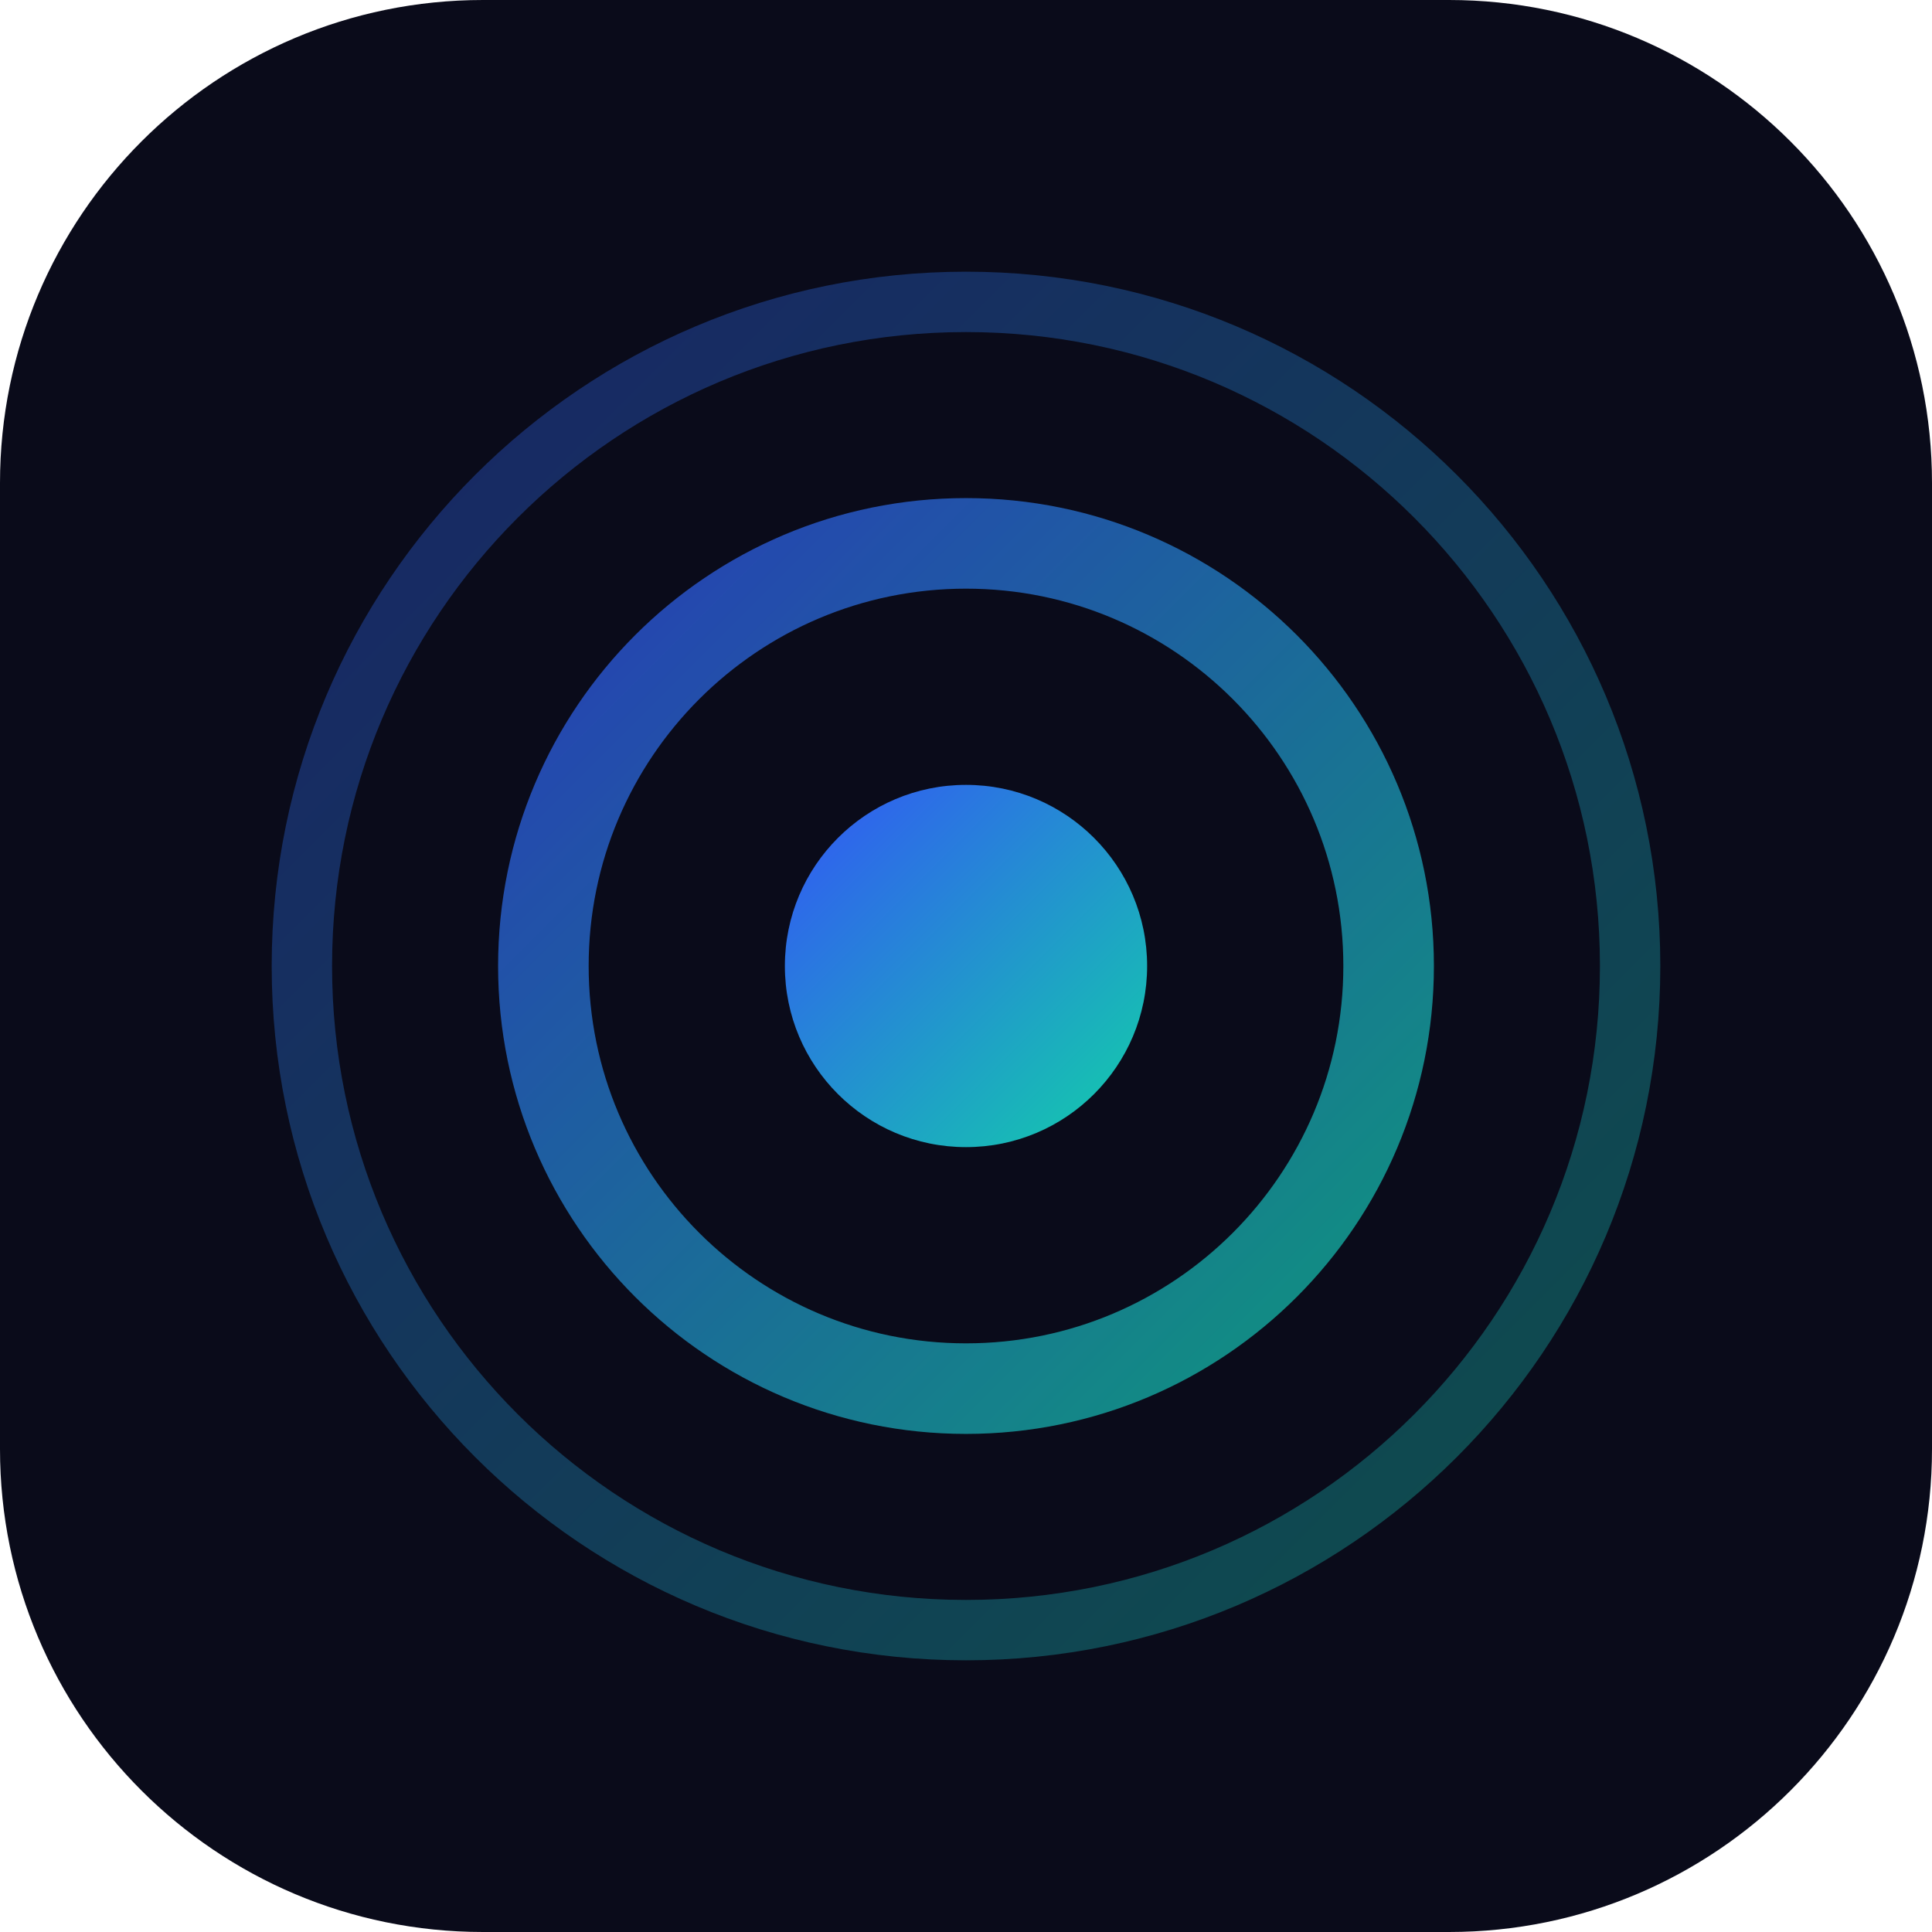
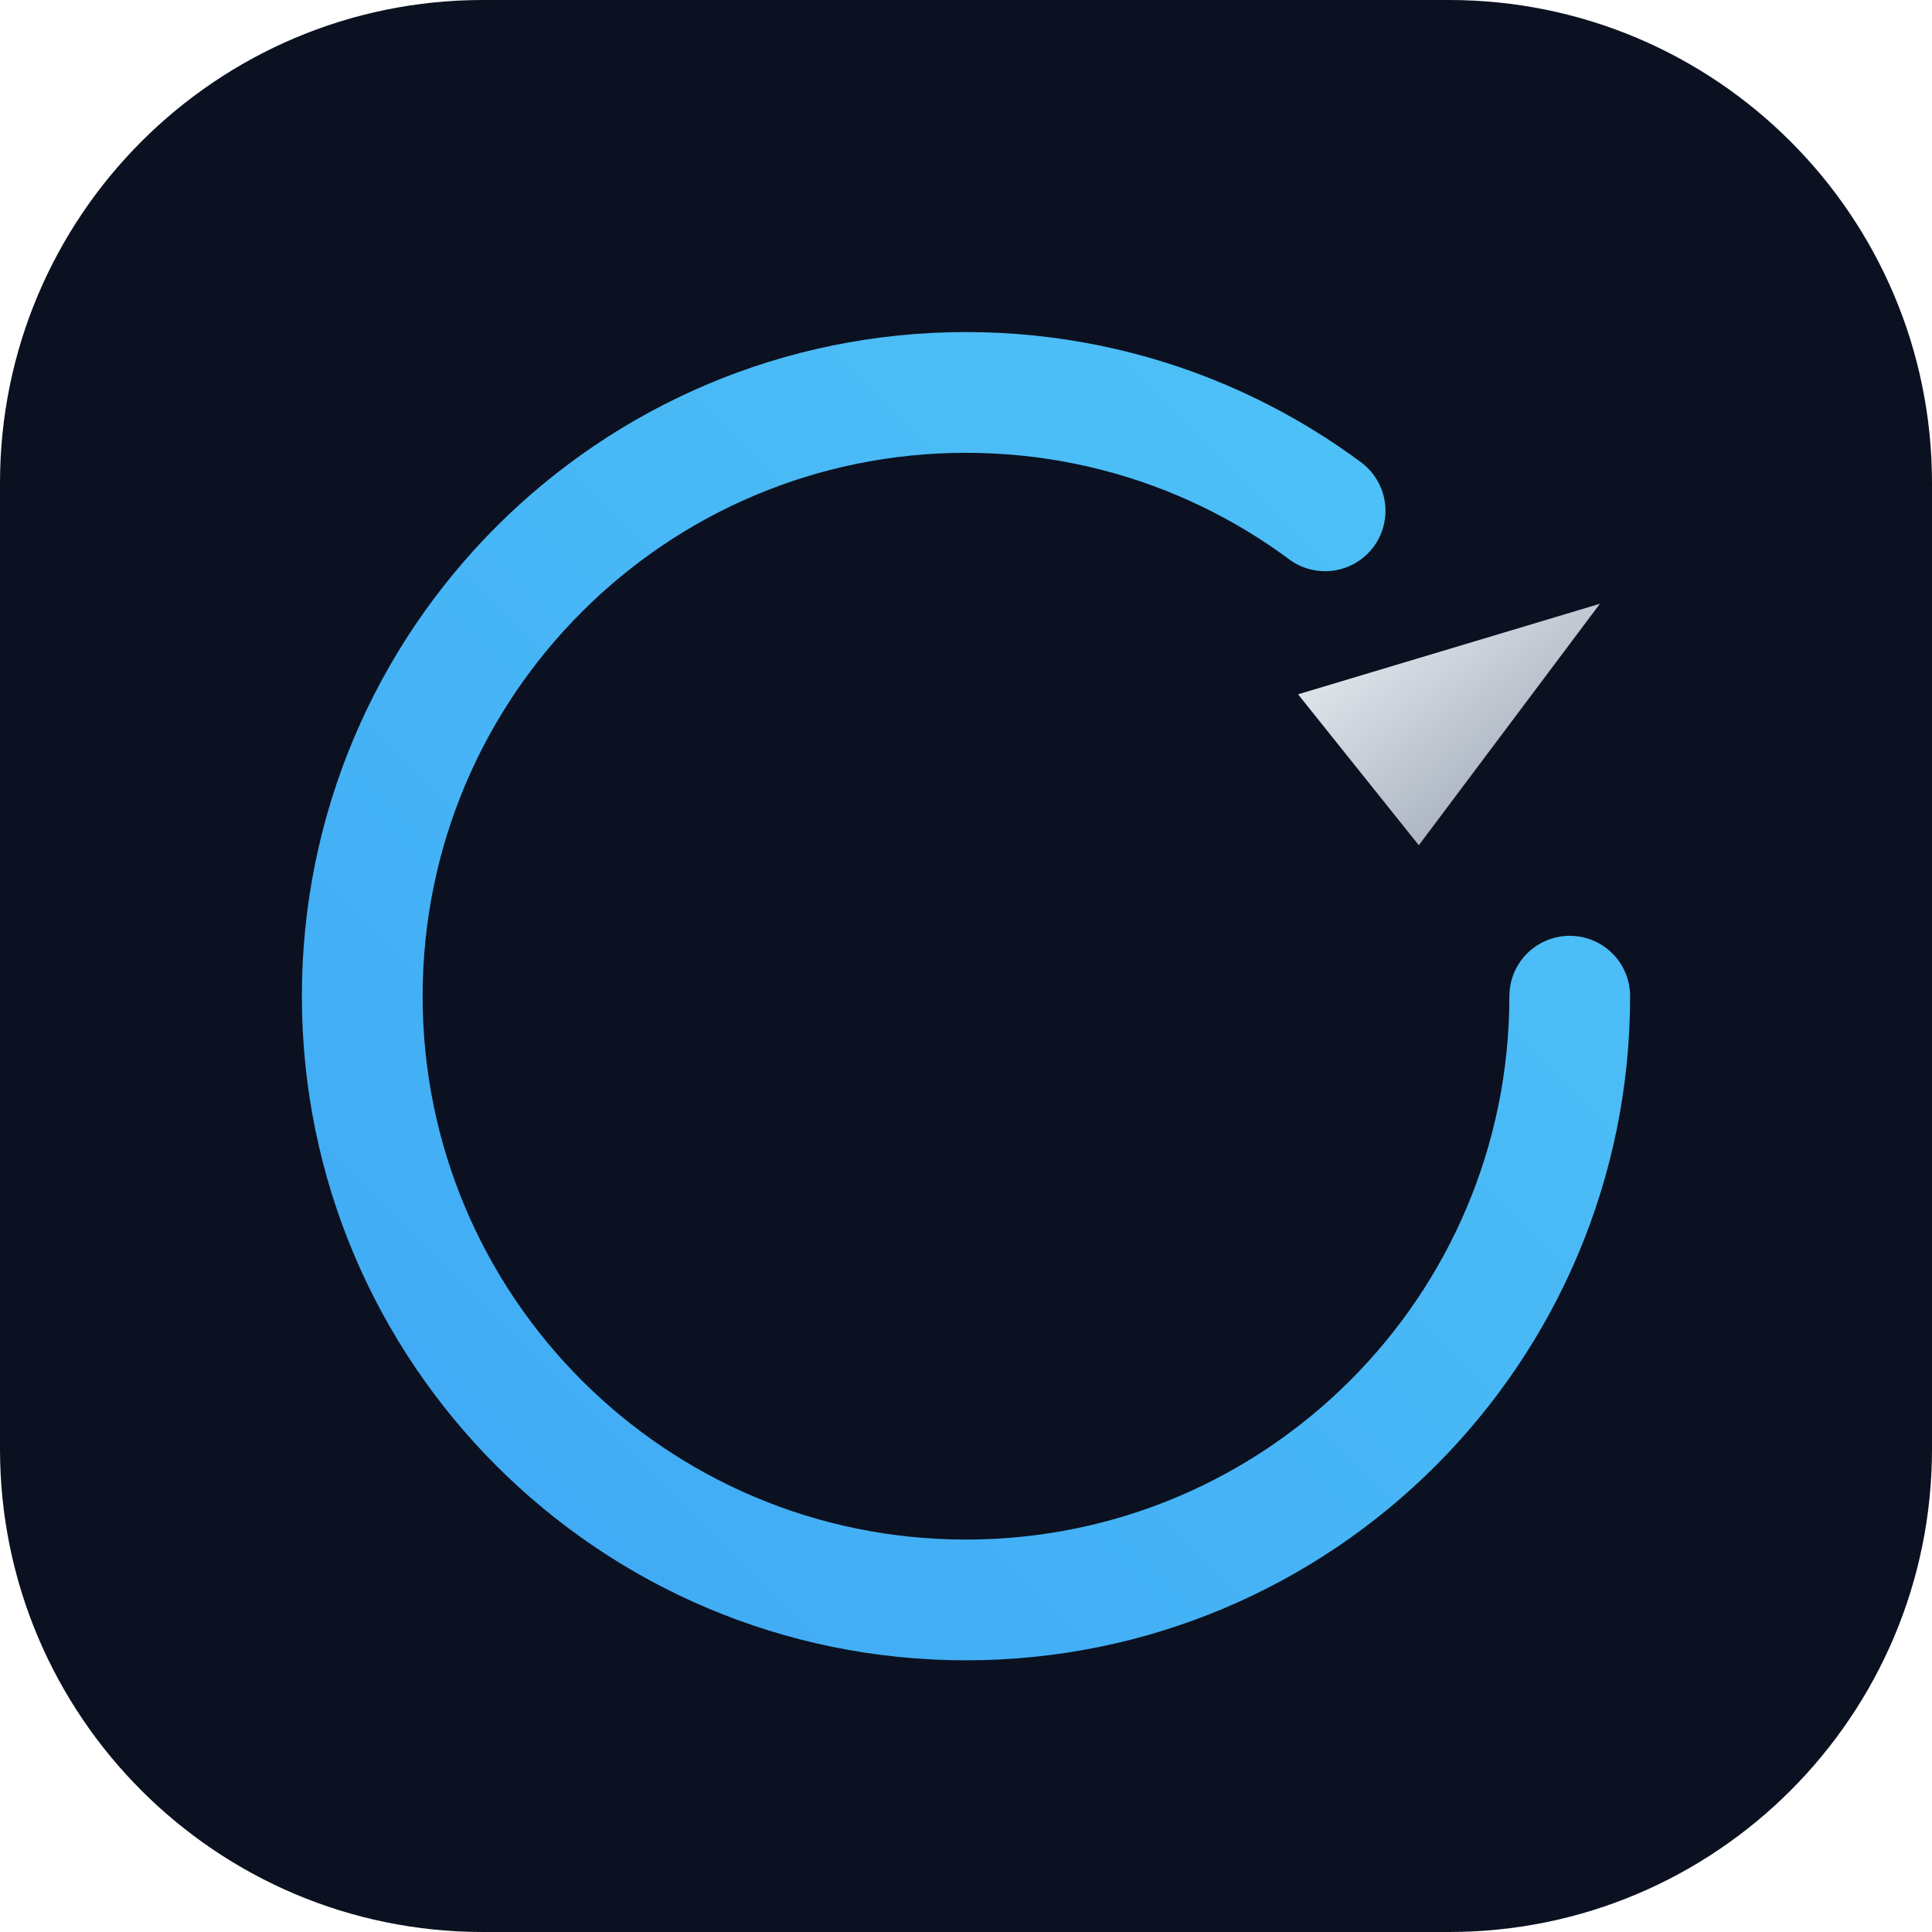
<svg xmlns="http://www.w3.org/2000/svg" viewBox="0 0 64 64">
  <defs>
-     <linearGradient id="g" x1="0" y1="0" x2="1" y2="1">
-       <stop offset="0" stop-color="#3355f6" />
-       <stop offset="1" stop-color="#12cfa9" />
+     <linearGradient id="g" x1="0" y1="1" x2="1" y2="0">
+       <stop offset="0" stop-color="#3FA9F5" />
+       <stop offset="1" stop-color="#4FC3F7" />
+     </linearGradient>
+     <linearGradient id="s" x1="0" y1="0" x2="1" y2="1">
+       <stop offset="0" stop-color="#f2f5f9" />
+       <stop offset="1" stop-color="#8f9bab" />
    </linearGradient>
  </defs>
-   <rect width="64" height="64" rx="16" fill="#0a0b1a" />
-   <circle cx="32" cy="32" r="6" fill="url(#g)" />
-   <circle cx="32" cy="32" r="14" fill="none" stroke="url(#g)" stroke-width="3" opacity="0.7" />
-   <circle cx="32" cy="32" r="22" fill="none" stroke="url(#g)" stroke-width="2" opacity="0.35" />
+   <rect width="64" height="64" rx="16" fill="#0B1120" />
+   <circle cx="32" cy="33" r="20" fill="none" stroke="url(#g)" stroke-width="4" stroke-linecap="round" stroke-dasharray="107 20" />
+   <path d="M53 20 L43 23 L47 28 Z" fill="url(#s)" />
</svg>
